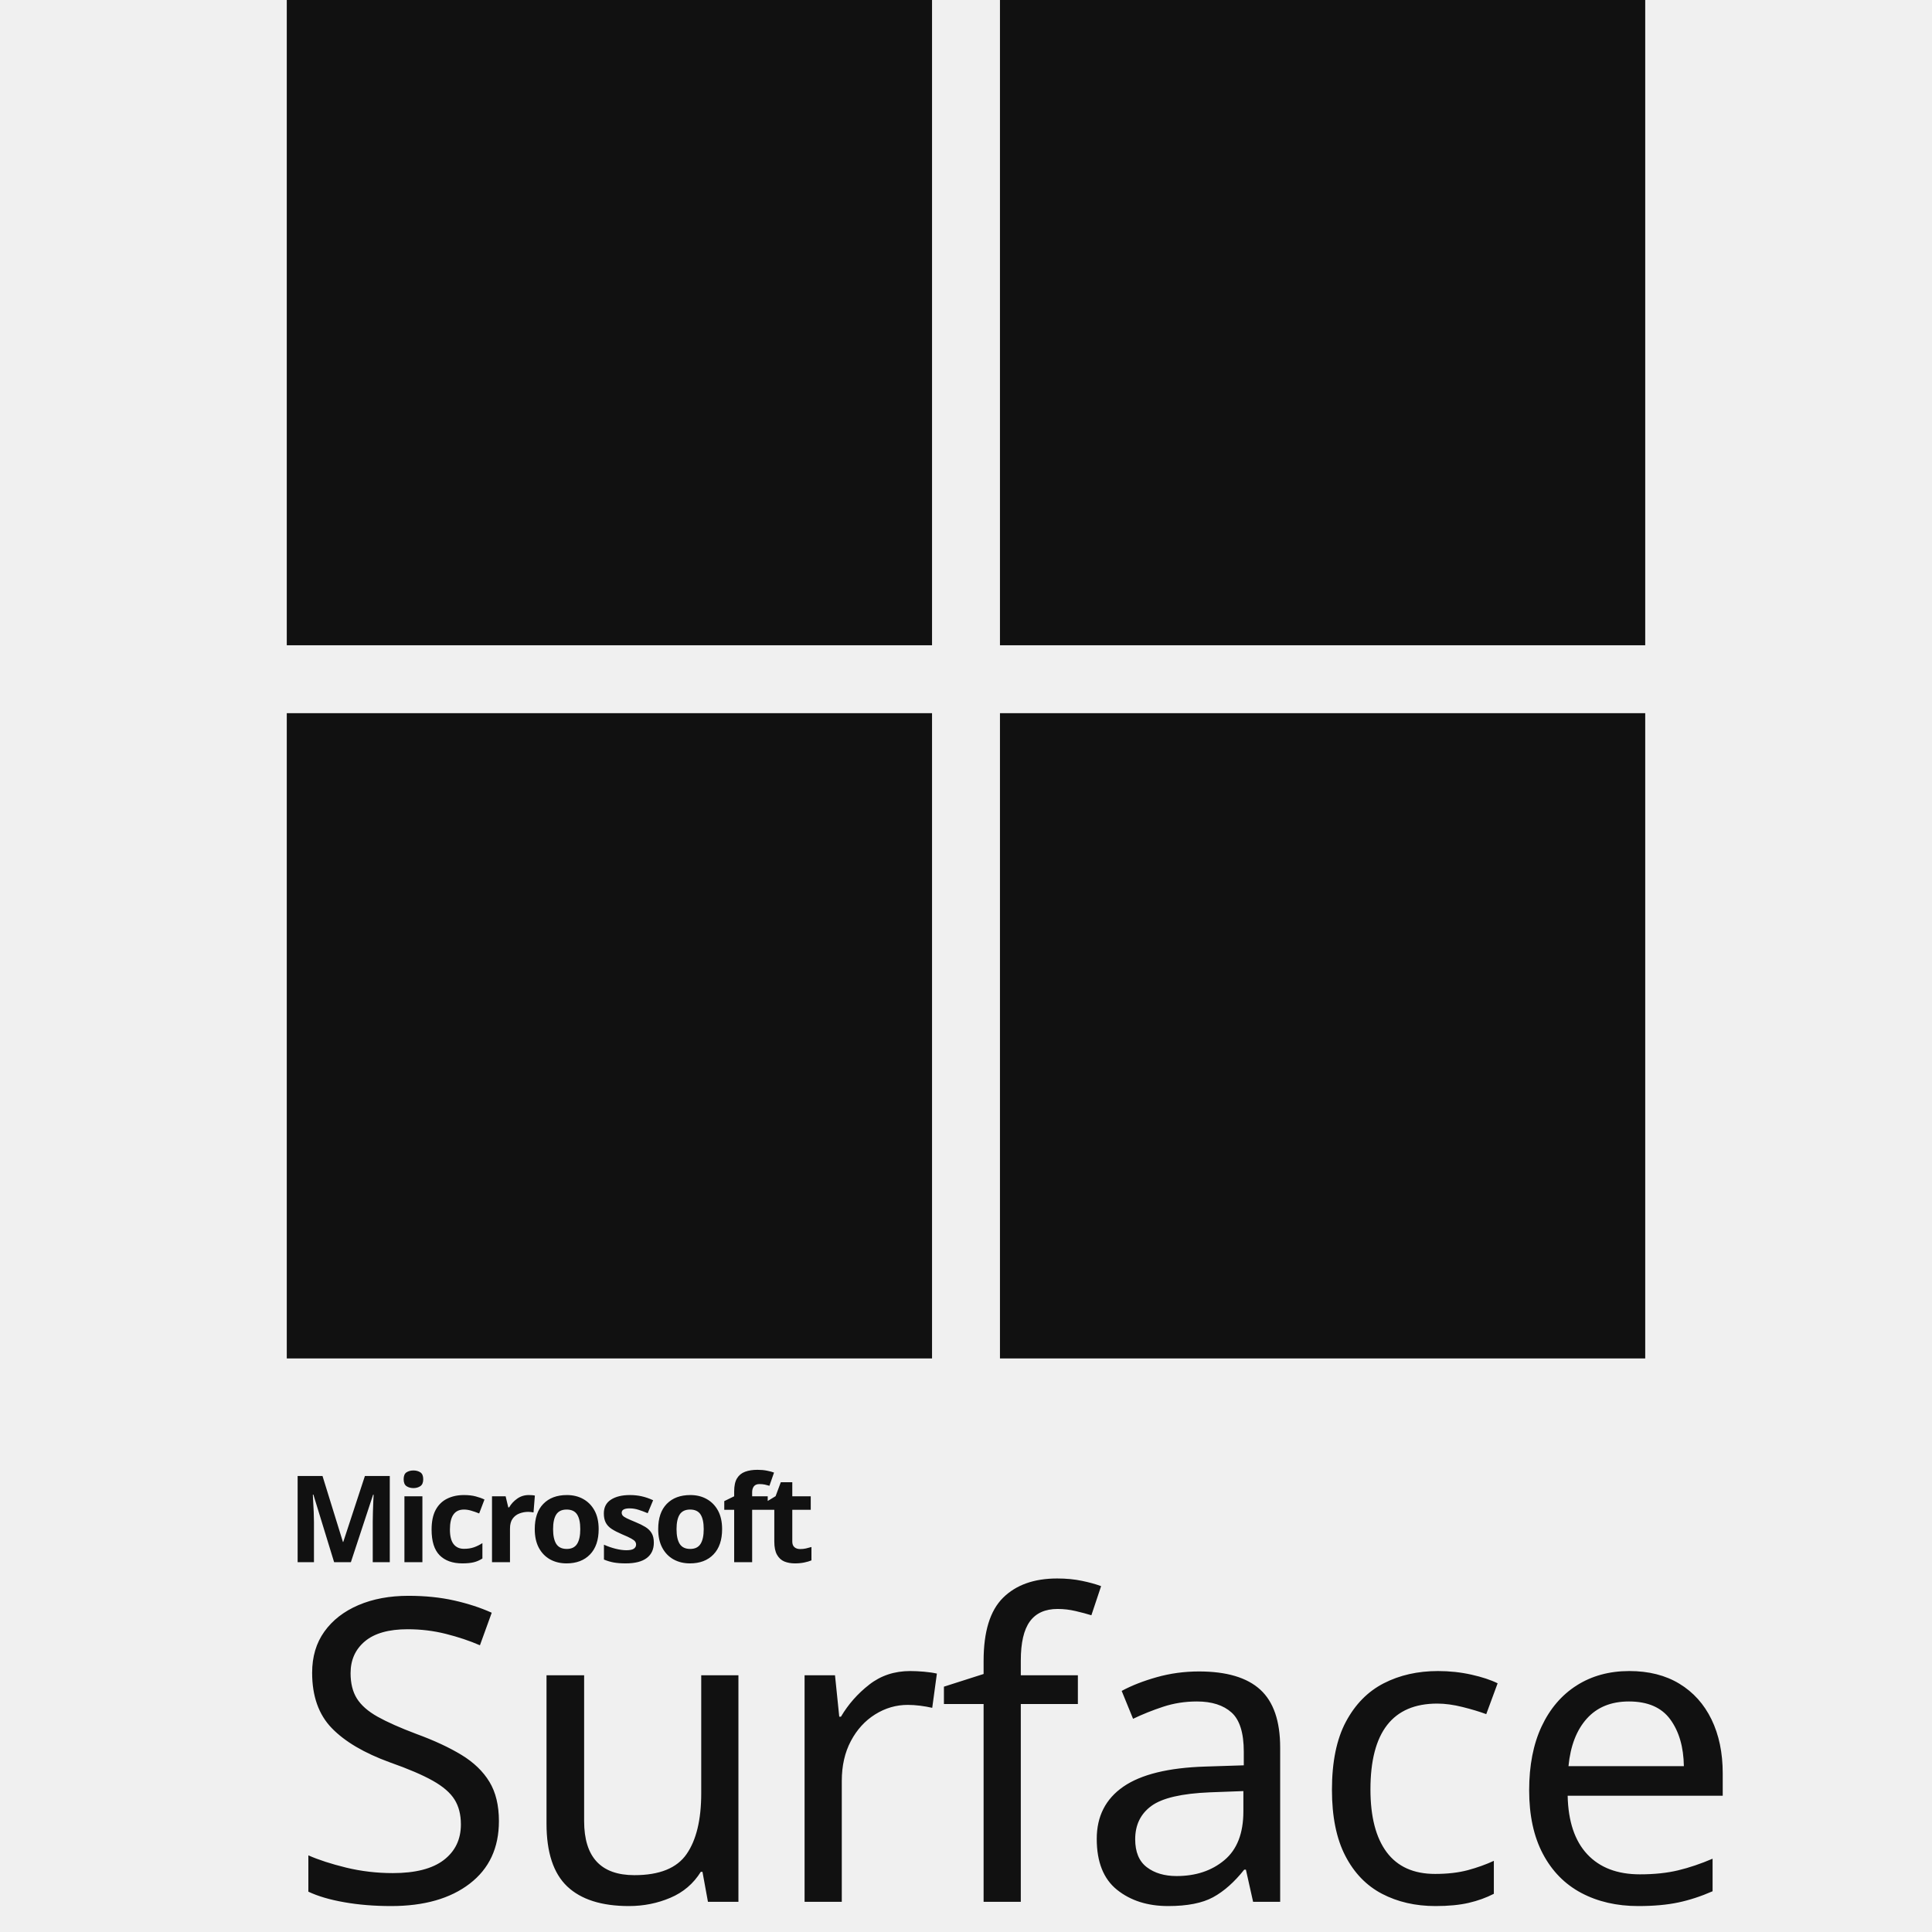
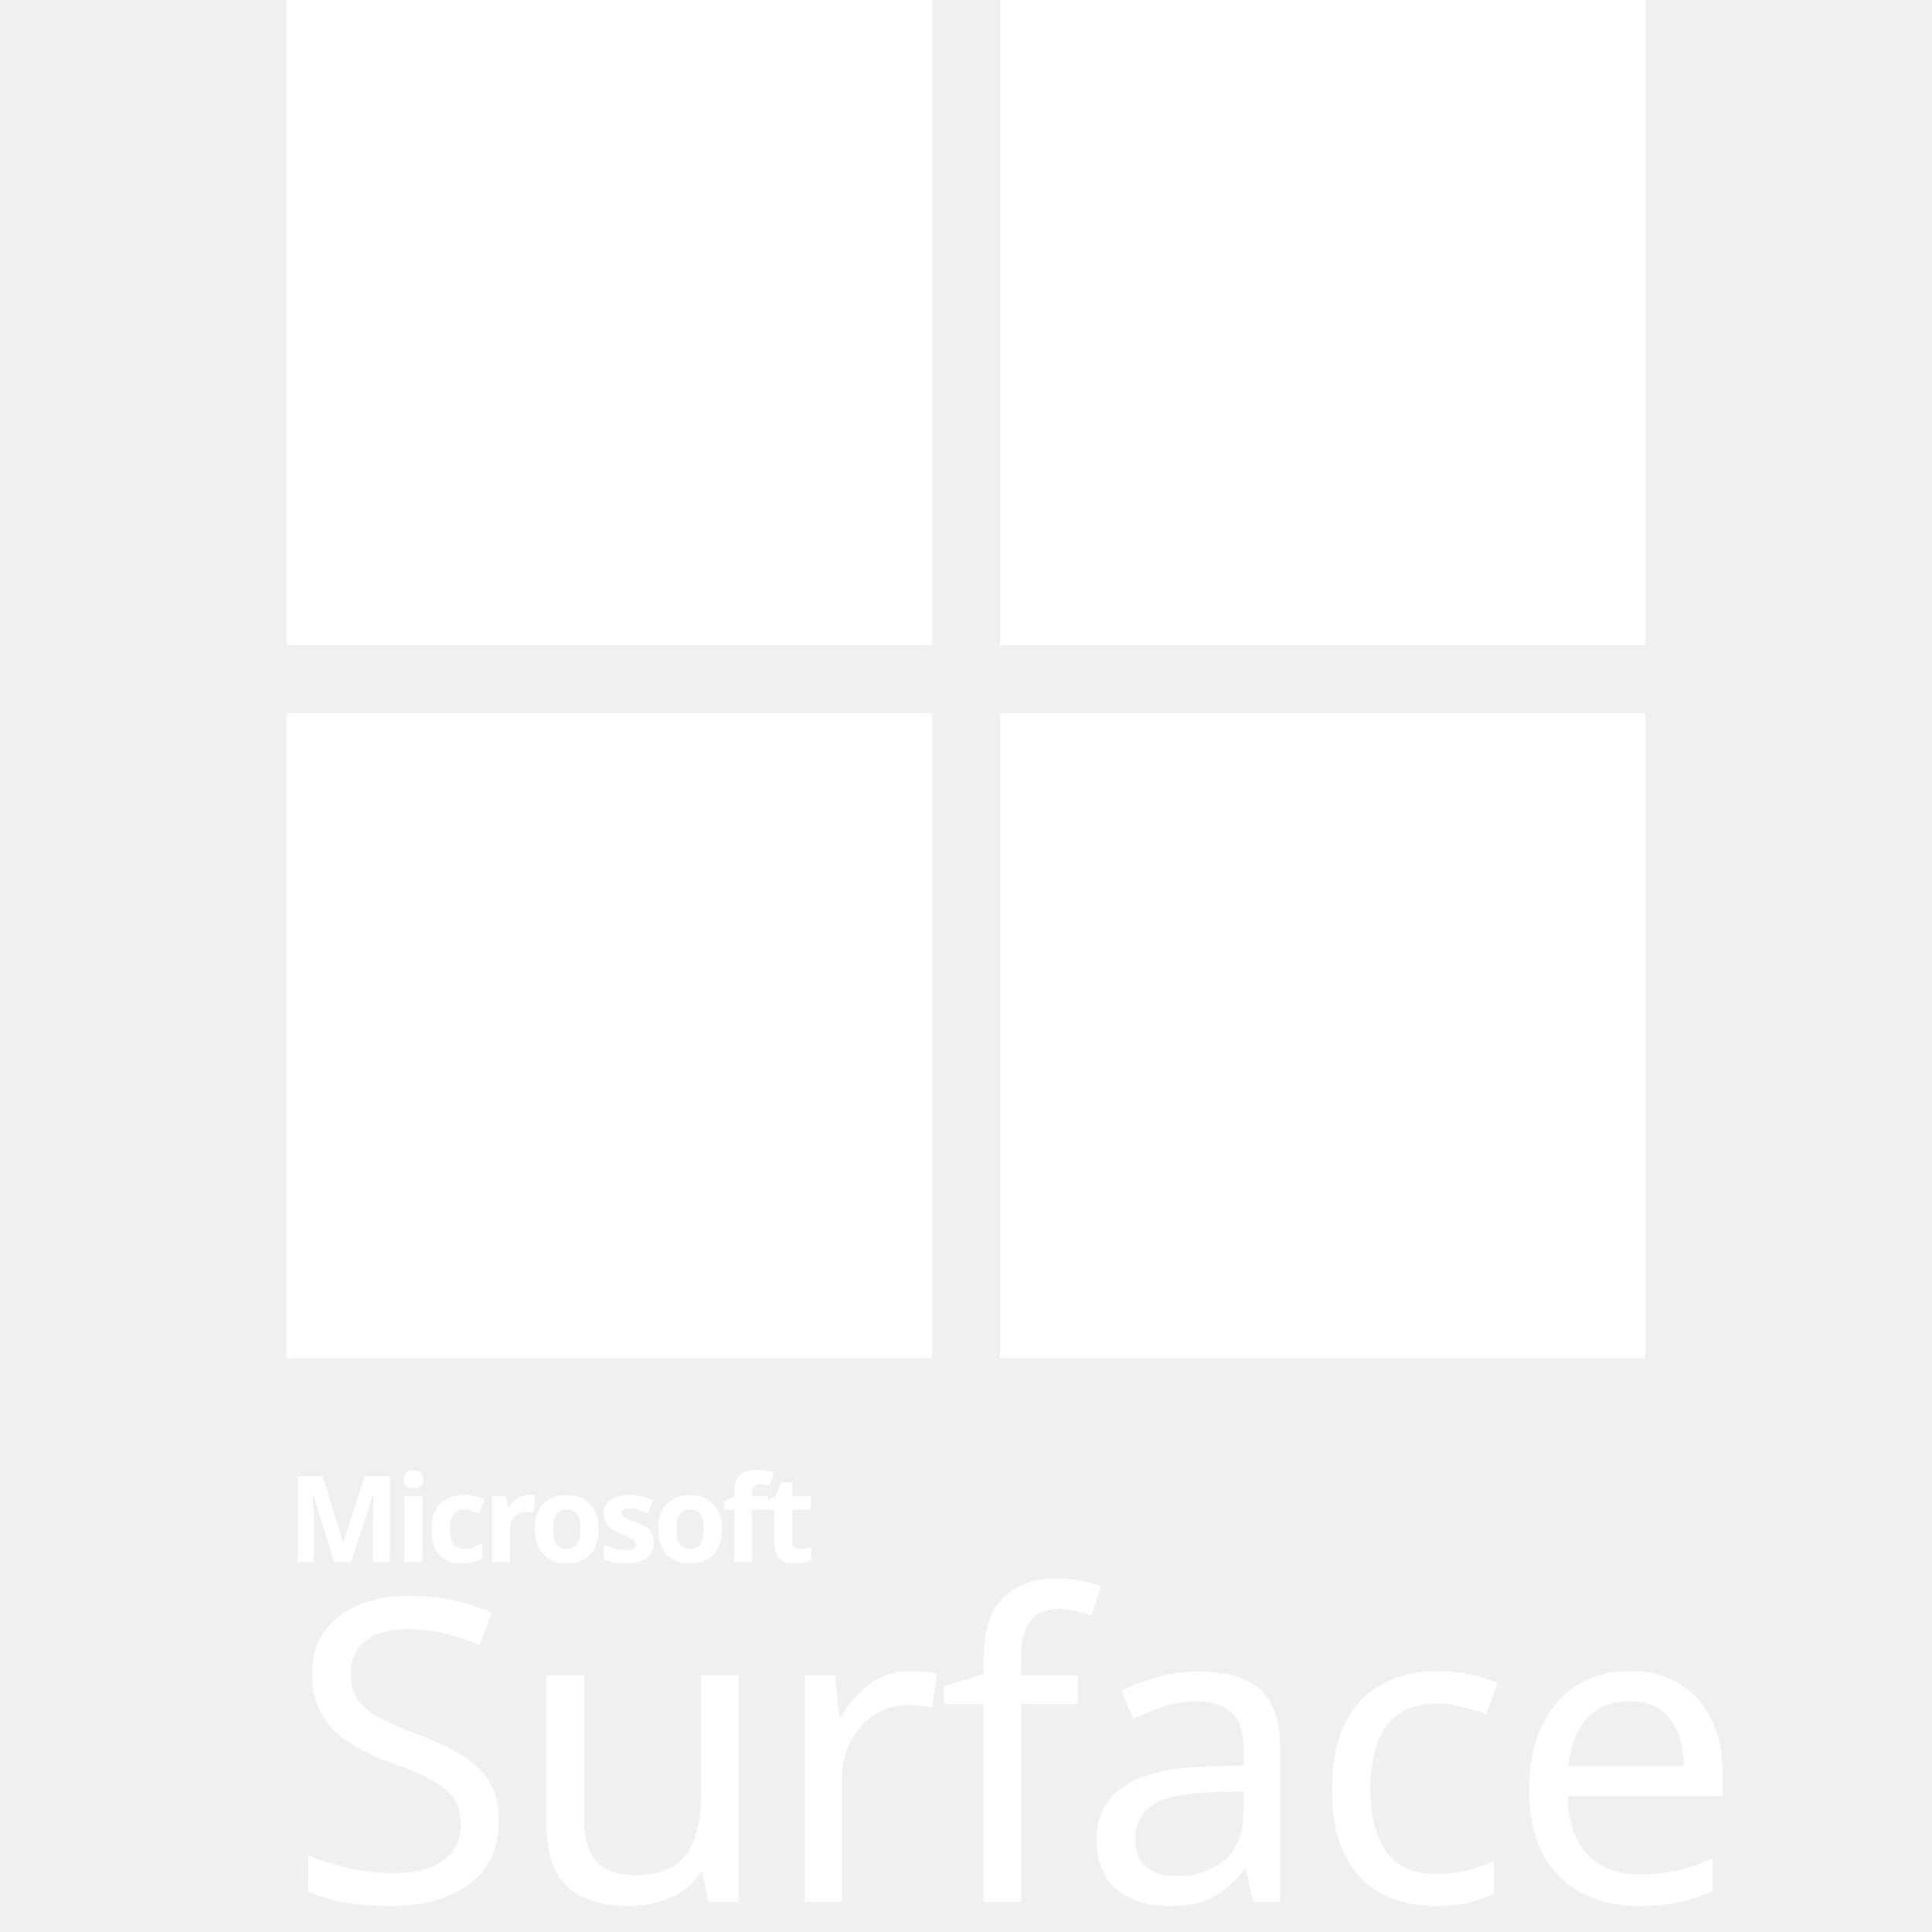
<svg xmlns="http://www.w3.org/2000/svg" version="1.1" viewBox="0 0 512 512">
-   <g fill="#111" transform="translate(0 0) scale(1)" opacity="1">
+   <g fill="#fff" transform="translate(0 0) scale(1)" opacity="1">
    <path d="m76 189h171v171h-171zm189 0h171v171h-171zm-189-189h171v171h-171zm189 0h171v171h-171z" />
-     <g font-family="'Segoe UI'" letter-spacing="-1.5px">
+     <g font-family="'Segoe UI', 'Noto Sans', sans-serif" letter-spacing="-1.5px">
      <text x="76" y="414" font-size="32px" font-weight="bold">Microsoft</text>
-       <text x="76" y="504" font-size="112px" font-weight="200">Surface</text>
+       <text x="76" y="504" font-size="112px" font-weight="100">Surface</text>
    </g>
  </g>
</svg>
